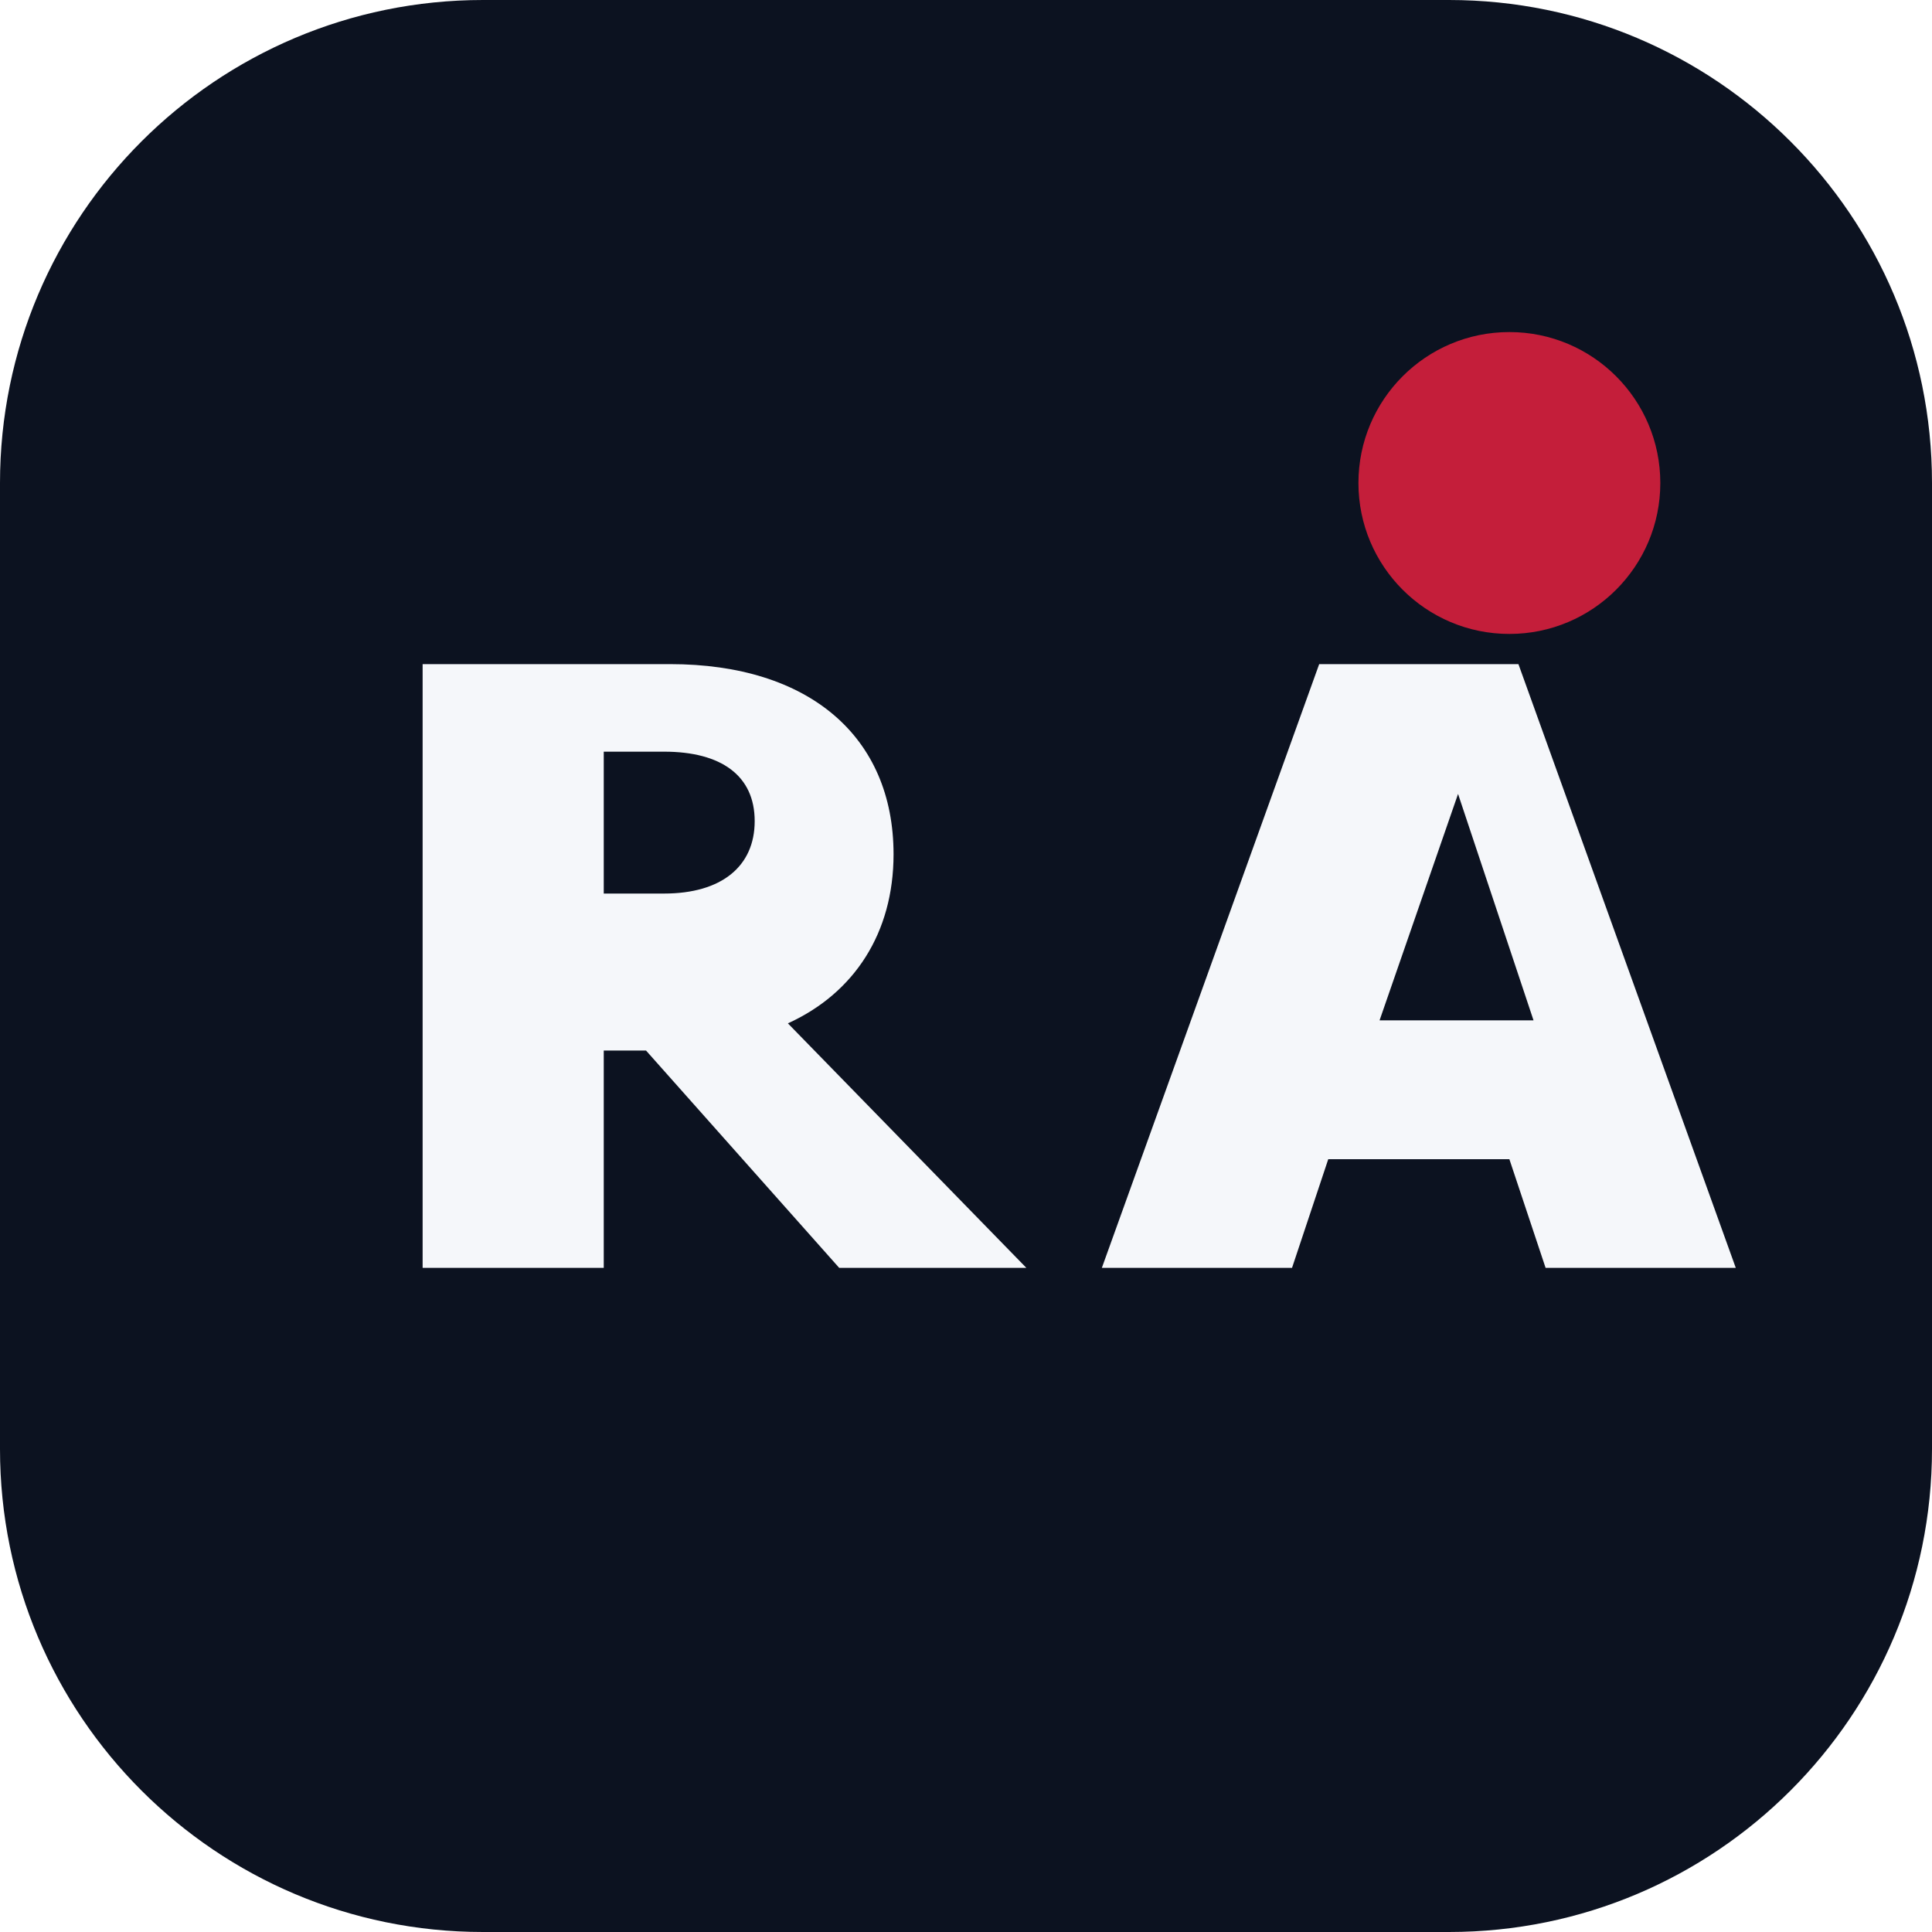
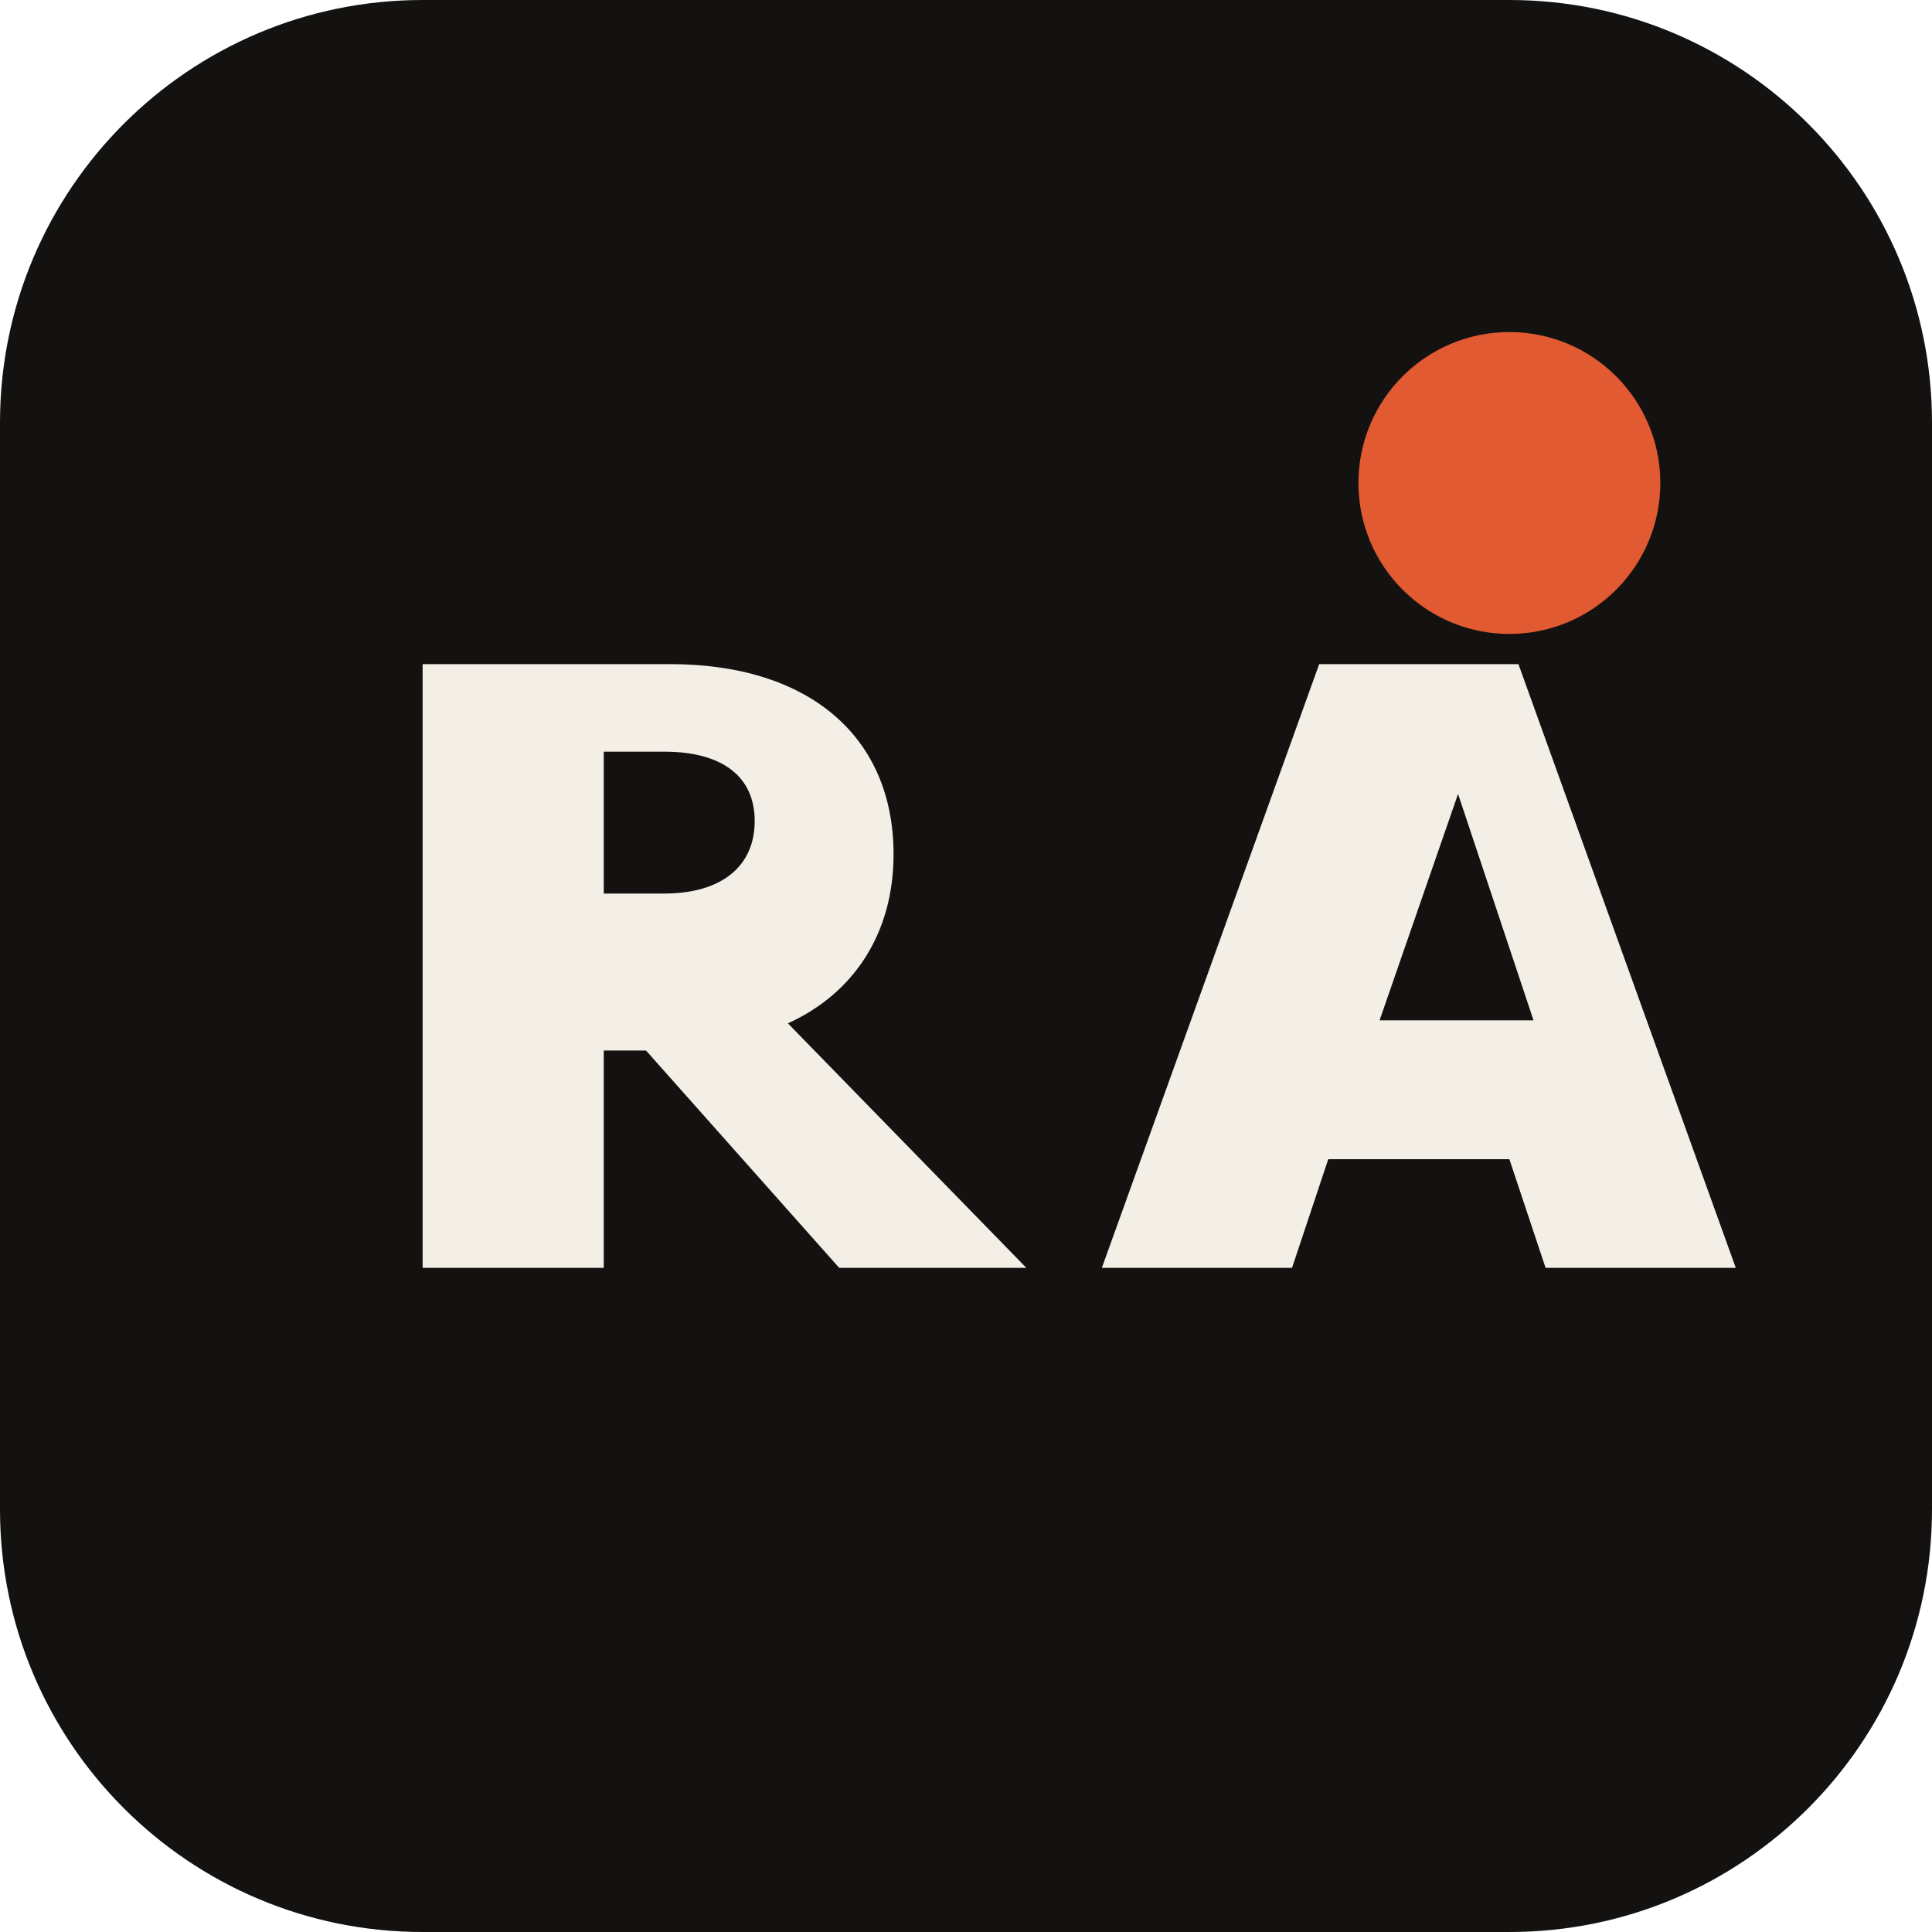
<svg xmlns="http://www.w3.org/2000/svg" viewBox="0 0 64 64" fill="none">
-   <rect width="64" height="64" rx="16" fill="#0C1220" />
-   <path d="M14 42V22h8.2c4.6 0 7.4 2.4 7.4 6.3 0 2.6-1.3 4.6-3.5 5.6L34 42h-6.2l-6.4-7.2H20V42H14zm6-12.4h2c1.9 0 3-.9 3-2.4s-1.1-2.3-3-2.3H20v4.7zM36.5 42l7.2-20h6.6l7.2 20h-6.3l-1.2-3.6H44l-1.2 3.6h-6.3zm9.2-8.2h5.1l-2.5-7.5-2.6 7.5z" fill="#F5F7FA" />
-   <circle cx="50" cy="16" r="5" fill="#C41E3A" />
+   <rect width="64" height="64" rx="14" fill="#141210" />
+   <path d="M14 42V22h8.2c4.6 0 7.4 2.4 7.4 6.3 0 2.6-1.3 4.6-3.5 5.6L34 42h-6.2l-6.4-7.2H20V42H14zm6-12.4h2c1.9 0 3-.9 3-2.4s-1.1-2.3-3-2.3H20v4.7zM36.5 42l7.2-20h6.6l7.2 20h-6.3l-1.2-3.6H44l-1.2 3.6h-6.3zm9.2-8.2h5.1l-2.5-7.5-2.6 7.5z" fill="#F4EFE6" />
+   <circle cx="50" cy="16" r="5" fill="#E25A32" />
</svg>
